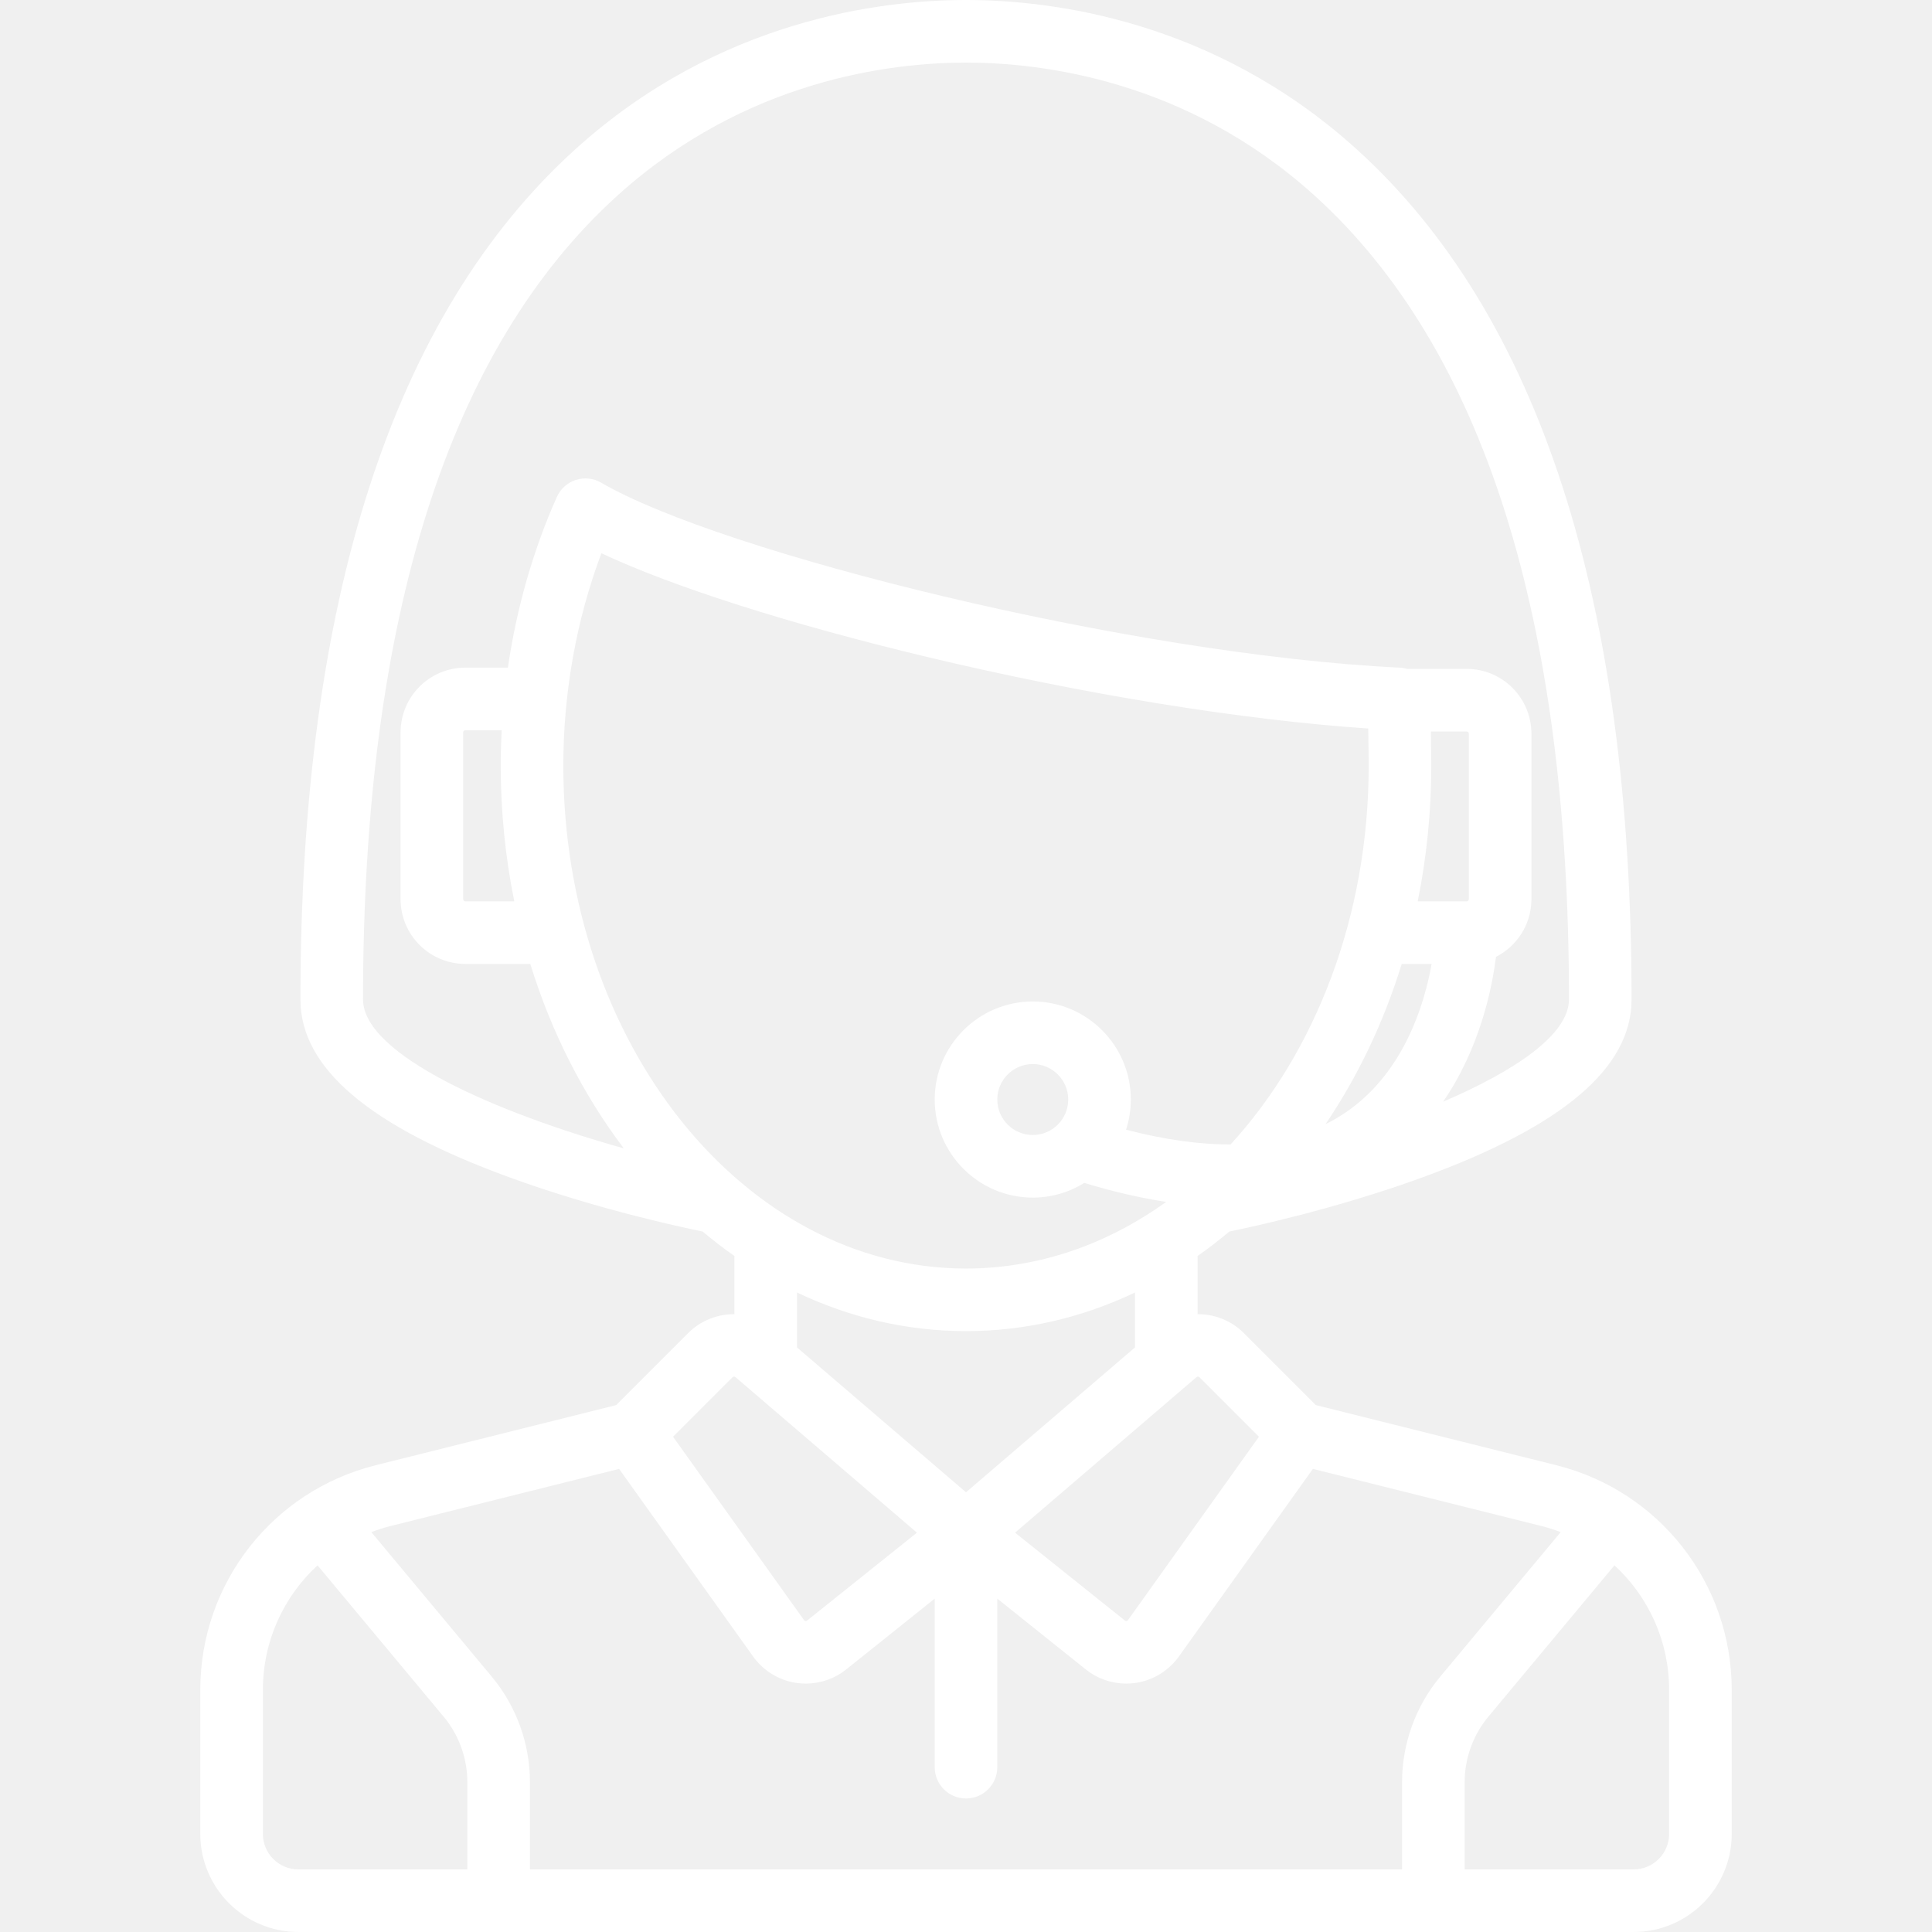
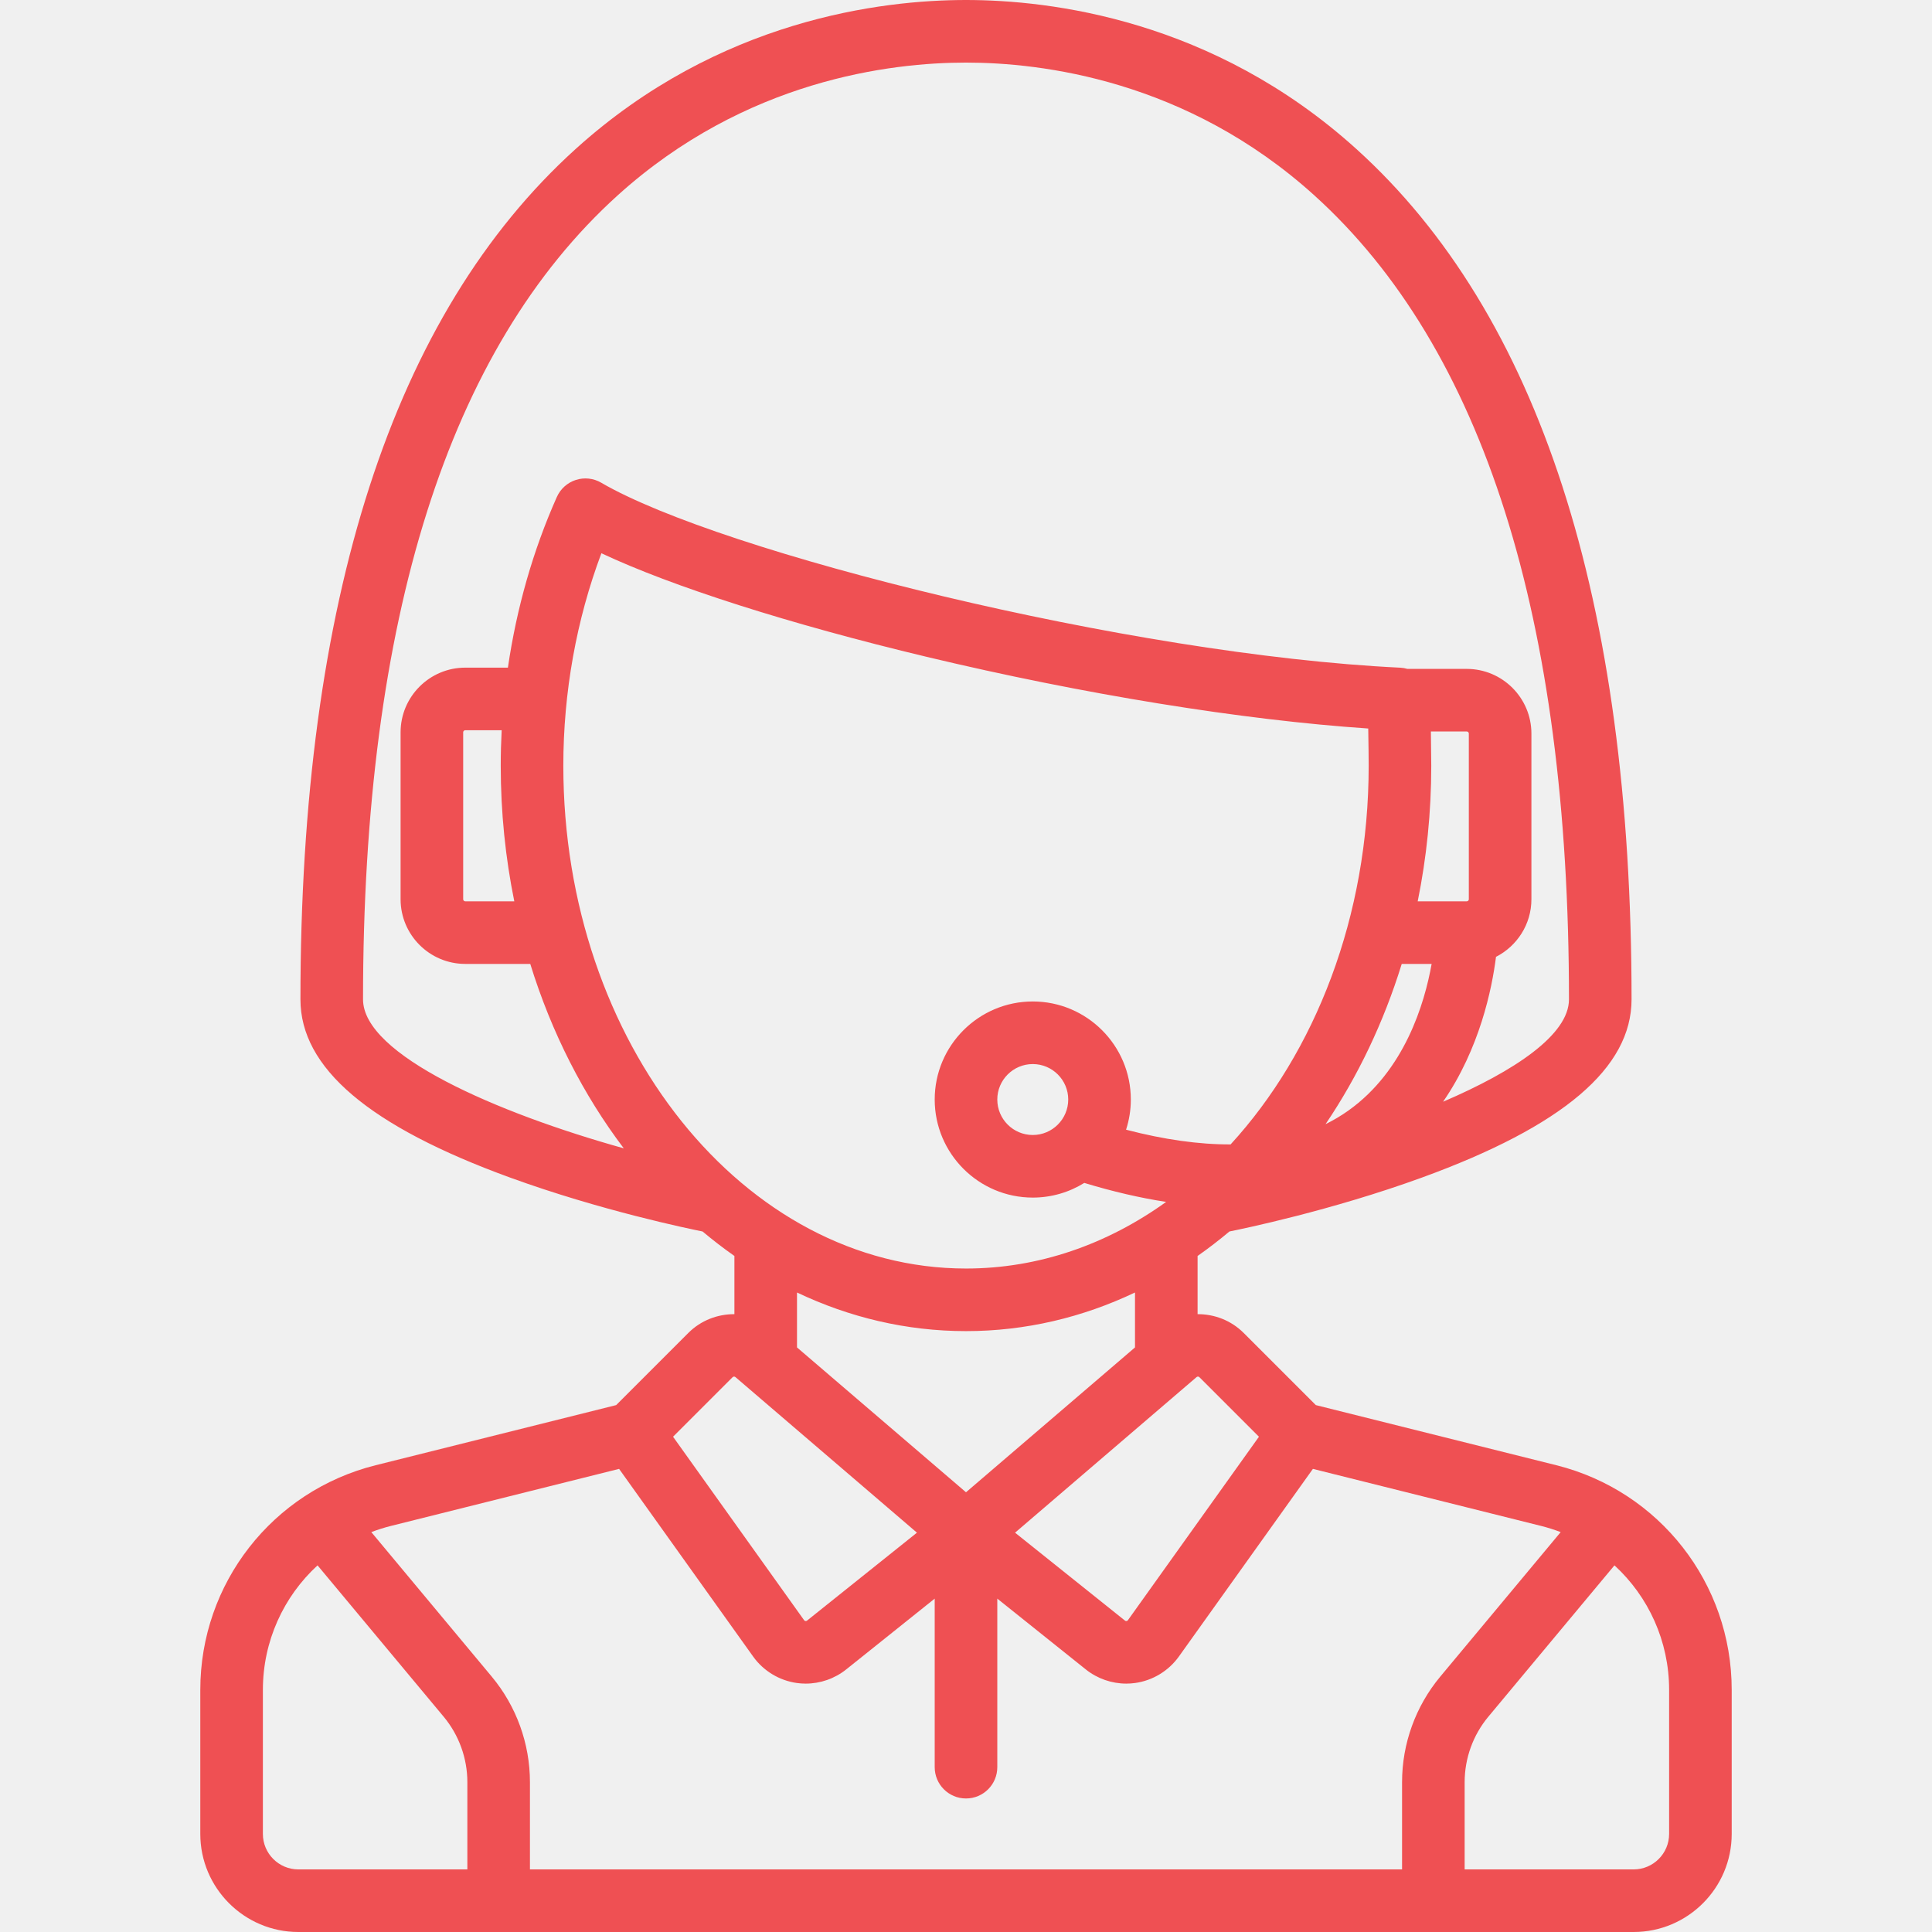
<svg xmlns="http://www.w3.org/2000/svg" version="1.1" viewBox="0 0 463 463" enable-background="new 0 0 463 463" width="512px" height="512px">
-   <path style="fill:#FFFFFF;" d="m372.96,351.135l-57.626-14.407-17.293-17.293c-3.015-3.015-7.027-4.516-11.042-4.498v-13.947c2.614-1.831 5.158-3.794 7.633-5.868 3.103-0.62 24.419-5.017 46.099-12.908 33.826-12.311 50.269-26.283 50.269-42.714 0-95.671-22.196-164.244-65.971-203.814-34.349-31.05-73.342-35.686-93.529-35.686s-59.18,4.636-93.529,35.686c-43.775,39.57-65.971,108.143-65.971,203.814 0,16.431 16.443,30.403 50.268,42.714 21.68,7.891 42.996,12.288 46.099,12.908 2.476,2.074 5.019,4.037 7.633,5.868v13.947c-4.015-0.018-8.027,1.483-11.042,4.498l-17.293,17.293-57.625,14.407c-24.753,6.187-42.04,28.328-42.04,53.842v34.523c0,12.958 10.542,23.5 23.5,23.5h320c12.958,0 23.5-10.542 23.5-23.5v-34.523c0-25.514-17.287-47.655-42.04-53.842zm-85.525-21.093l14.269,14.269-31.396,43.955c-0.034,0.048-0.125,0.175-0.339,0.205-0.215,0.029-0.335-0.068-0.381-0.104l-26.331-21.065 43.499-37.285c0.196-0.171 0.495-0.16 0.679,0.025zm-152.435-146.542c0-17.563 3.139-35.005 9.123-50.918 16.925,7.965 45.096,16.976 78.009,24.844 37.496,8.964 75.55,15.121 105.763,17.162 0.063,3.542 0.106,7.37 0.106,8.912 0,36.161-12.824,68.649-33.089,90.755-7.551,0.032-15.91-1.141-25.054-3.524 0.739-2.279 1.143-4.708 1.143-7.231 0-12.958-10.542-23.5-23.5-23.5s-23.501,10.542-23.501,23.5 10.542,23.5 23.5,23.5c4.526,0 8.756-1.29 12.346-3.516 6.848,2.078 13.389,3.595 19.617,4.551-14.137,10.153-30.517,15.965-47.963,15.965-53.21,0-96.5-54.056-96.5-120.5zm-11.75,32.5h-11.75c-0.276,0-0.5-0.224-0.5-0.5v-40c0-0.276 0.224-0.5 0.5-0.5h8.724c-0.148,2.828-0.224,5.663-0.224,8.5 0,11.2 1.132,22.084 3.25,32.5zm199.857,50.168c-1.718,1.22-3.536,2.296-5.446,3.241 7.711-11.401 13.919-24.355 18.262-38.409h7.165c-1.692,9.501-6.481,25.583-19.981,35.168zm28.893-50.668c0,0.276-0.224,0.5-0.5,0.5h-11.75c2.118-10.416 3.25-21.3 3.25-32.5 0-1.355-0.036-4.767-0.092-8.2h8.592c0.276,0 0.5,0.224 0.5,0.5v39.7zm-104.5,56.5c-4.687,0-8.5-3.813-8.5-8.5s3.813-8.5 8.5-8.5 8.5,3.813 8.5,8.5-3.813,8.5-8.5,8.5zm-160.5-32.5c0-91.251 20.533-156.08 61.029-192.687 30.622-27.68 65.441-31.813 83.471-31.813s52.849,4.133 83.471,31.813c40.496,36.607 61.029,101.436 61.029,192.687 0,8.45-12.953,17.141-30.169,24.528 8.776-12.748 11.71-27.022 12.683-34.723 5.028-2.565 8.486-7.783 8.486-13.804v-39.7c0-8.547-6.953-15.5-15.5-15.5h-14.22c-0.55-0.158-1.122-0.263-1.717-0.292-64.854-3.111-162.853-27.611-191.483-44.33-1.84-1.074-4.05-1.315-6.08-0.663-2.029,0.653-3.684,2.138-4.552,4.084-5.702,12.782-9.649,26.635-11.73,40.9h-10.218c-8.547,0-15.5,6.953-15.5,15.5v40c0,8.547 6.953,15.5 15.5,15.5h15.577c5.096,16.491 12.764,31.464 22.409,44.194-30.329-8.463-62.486-22.379-62.486-35.694zm144.5,79.5c14.28,0 27.94-3.283 40.5-9.255v13.162l-40.5,34.714-40.5-34.713v-13.162c12.56,5.971 26.22,9.254 40.5,9.254zm-55.935,11.042c0.183-0.184 0.482-0.196 0.679-0.026l43.499,37.285-26.331,21.065c-0.046,0.037-0.168,0.135-0.382,0.105-0.213-0.03-0.305-0.157-0.338-0.205l-31.396-43.956 14.269-14.268zm-81.888,35.645l54.688-13.672 32.122,44.971c2.464,3.448 6.284,5.76 10.482,6.343 0.703,0.098 1.407,0.146 2.11,0.146 3.5,0 6.947-1.19 9.703-3.395l21.218-16.975v40.395c0,4.142 3.358,7.5 7.5,7.5s7.5-3.358 7.5-7.5v-40.395l21.218,16.975c2.756,2.205 6.202,3.394 9.702,3.394 0.703,0 1.409-0.048 2.111-0.146 4.198-0.583 8.018-2.895 10.482-6.343l32.122-44.97 54.688,13.672c1.609,0.402 3.173,0.901 4.691,1.482l-28.858,34.63c-5.904,7.084-9.155,16.065-9.155,25.287v20.914h-209.001v-20.915c0-9.222-3.251-18.203-9.155-25.287l-28.858-34.63c1.517-0.58 3.081-1.079 4.69-1.481zm-30.677,73.813v-34.523c0-11.667 4.955-22.367 13.1-29.842l30.222,36.266c3.662,4.395 5.679,9.965 5.679,15.685v20.914h-40.501c-4.687,0-8.5-3.813-8.5-8.5zm337,0c0,4.687-3.813,8.5-8.5,8.5h-40.5v-20.915c0-5.72 2.017-11.29 5.679-15.685l30.222-36.266c8.144,7.475 13.1,18.175 13.1,29.842v34.524z" fill="#000000" />
+   <path style="fill:#EF5053;" d="m372.96,351.135l-57.626-14.407-17.293-17.293c-3.015-3.015-7.027-4.516-11.042-4.498v-13.947c2.614-1.831 5.158-3.794 7.633-5.868 3.103-0.62 24.419-5.017 46.099-12.908 33.826-12.311 50.269-26.283 50.269-42.714 0-95.671-22.196-164.244-65.971-203.814-34.349-31.05-73.342-35.686-93.529-35.686s-59.18,4.636-93.529,35.686c-43.775,39.57-65.971,108.143-65.971,203.814 0,16.431 16.443,30.403 50.268,42.714 21.68,7.891 42.996,12.288 46.099,12.908 2.476,2.074 5.019,4.037 7.633,5.868v13.947c-4.015-0.018-8.027,1.483-11.042,4.498l-17.293,17.293-57.625,14.407c-24.753,6.187-42.04,28.328-42.04,53.842v34.523c0,12.958 10.542,23.5 23.5,23.5h320c12.958,0 23.5-10.542 23.5-23.5v-34.523c0-25.514-17.287-47.655-42.04-53.842zm-85.525-21.093l14.269,14.269-31.396,43.955c-0.034,0.048-0.125,0.175-0.339,0.205-0.215,0.029-0.335-0.068-0.381-0.104l-26.331-21.065 43.499-37.285c0.196-0.171 0.495-0.16 0.679,0.025zm-152.435-146.542c0-17.563 3.139-35.005 9.123-50.918 16.925,7.965 45.096,16.976 78.009,24.844 37.496,8.964 75.55,15.121 105.763,17.162 0.063,3.542 0.106,7.37 0.106,8.912 0,36.161-12.824,68.649-33.089,90.755-7.551,0.032-15.91-1.141-25.054-3.524 0.739-2.279 1.143-4.708 1.143-7.231 0-12.958-10.542-23.5-23.5-23.5s-23.501,10.542-23.501,23.5 10.542,23.5 23.5,23.5c4.526,0 8.756-1.29 12.346-3.516 6.848,2.078 13.389,3.595 19.617,4.551-14.137,10.153-30.517,15.965-47.963,15.965-53.21,0-96.5-54.056-96.5-120.5zm-11.75,32.5h-11.75c-0.276,0-0.5-0.224-0.5-0.5v-40c0-0.276 0.224-0.5 0.5-0.5h8.724c-0.148,2.828-0.224,5.663-0.224,8.5 0,11.2 1.132,22.084 3.25,32.5zm199.857,50.168c-1.718,1.22-3.536,2.296-5.446,3.241 7.711-11.401 13.919-24.355 18.262-38.409h7.165c-1.692,9.501-6.481,25.583-19.981,35.168zm28.893-50.668c0,0.276-0.224,0.5-0.5,0.5h-11.75c2.118-10.416 3.25-21.3 3.25-32.5 0-1.355-0.036-4.767-0.092-8.2h8.592c0.276,0 0.5,0.224 0.5,0.5v39.7zm-104.5,56.5c-4.687,0-8.5-3.813-8.5-8.5s3.813-8.5 8.5-8.5 8.5,3.813 8.5,8.5-3.813,8.5-8.5,8.5zm-160.5-32.5c0-91.251 20.533-156.08 61.029-192.687 30.622-27.68 65.441-31.813 83.471-31.813s52.849,4.133 83.471,31.813c40.496,36.607 61.029,101.436 61.029,192.687 0,8.45-12.953,17.141-30.169,24.528 8.776-12.748 11.71-27.022 12.683-34.723 5.028-2.565 8.486-7.783 8.486-13.804v-39.7c0-8.547-6.953-15.5-15.5-15.5h-14.22c-0.55-0.158-1.122-0.263-1.717-0.292-64.854-3.111-162.853-27.611-191.483-44.33-1.84-1.074-4.05-1.315-6.08-0.663-2.029,0.653-3.684,2.138-4.552,4.084-5.702,12.782-9.649,26.635-11.73,40.9h-10.218c-8.547,0-15.5,6.953-15.5,15.5v40c0,8.547 6.953,15.5 15.5,15.5h15.577c5.096,16.491 12.764,31.464 22.409,44.194-30.329-8.463-62.486-22.379-62.486-35.694zm144.5,79.5c14.28,0 27.94-3.283 40.5-9.255v13.162l-40.5,34.714-40.5-34.713v-13.162c12.56,5.971 26.22,9.254 40.5,9.254zm-55.935,11.042c0.183-0.184 0.482-0.196 0.679-0.026l43.499,37.285-26.331,21.065c-0.046,0.037-0.168,0.135-0.382,0.105-0.213-0.03-0.305-0.157-0.338-0.205l-31.396-43.956 14.269-14.268zm-81.888,35.645l54.688-13.672 32.122,44.971c2.464,3.448 6.284,5.76 10.482,6.343 0.703,0.098 1.407,0.146 2.11,0.146 3.5,0 6.947-1.19 9.703-3.395l21.218-16.975v40.395c0,4.142 3.358,7.5 7.5,7.5s7.5-3.358 7.5-7.5v-40.395l21.218,16.975c2.756,2.205 6.202,3.394 9.702,3.394 0.703,0 1.409-0.048 2.111-0.146 4.198-0.583 8.018-2.895 10.482-6.343l32.122-44.97 54.688,13.672c1.609,0.402 3.173,0.901 4.691,1.482l-28.858,34.63c-5.904,7.084-9.155,16.065-9.155,25.287v20.914h-209.001v-20.915c0-9.222-3.251-18.203-9.155-25.287l-28.858-34.63c1.517-0.58 3.081-1.079 4.69-1.481zm-30.677,73.813v-34.523c0-11.667 4.955-22.367 13.1-29.842l30.222,36.266c3.662,4.395 5.679,9.965 5.679,15.685v20.914h-40.501c-4.687,0-8.5-3.813-8.5-8.5zm337,0c0,4.687-3.813,8.5-8.5,8.5h-40.5v-20.915c0-5.72 2.017-11.29 5.679-15.685l30.222-36.266c8.144,7.475 13.1,18.175 13.1,29.842v34.524z" fill="#000000" />
</svg>
